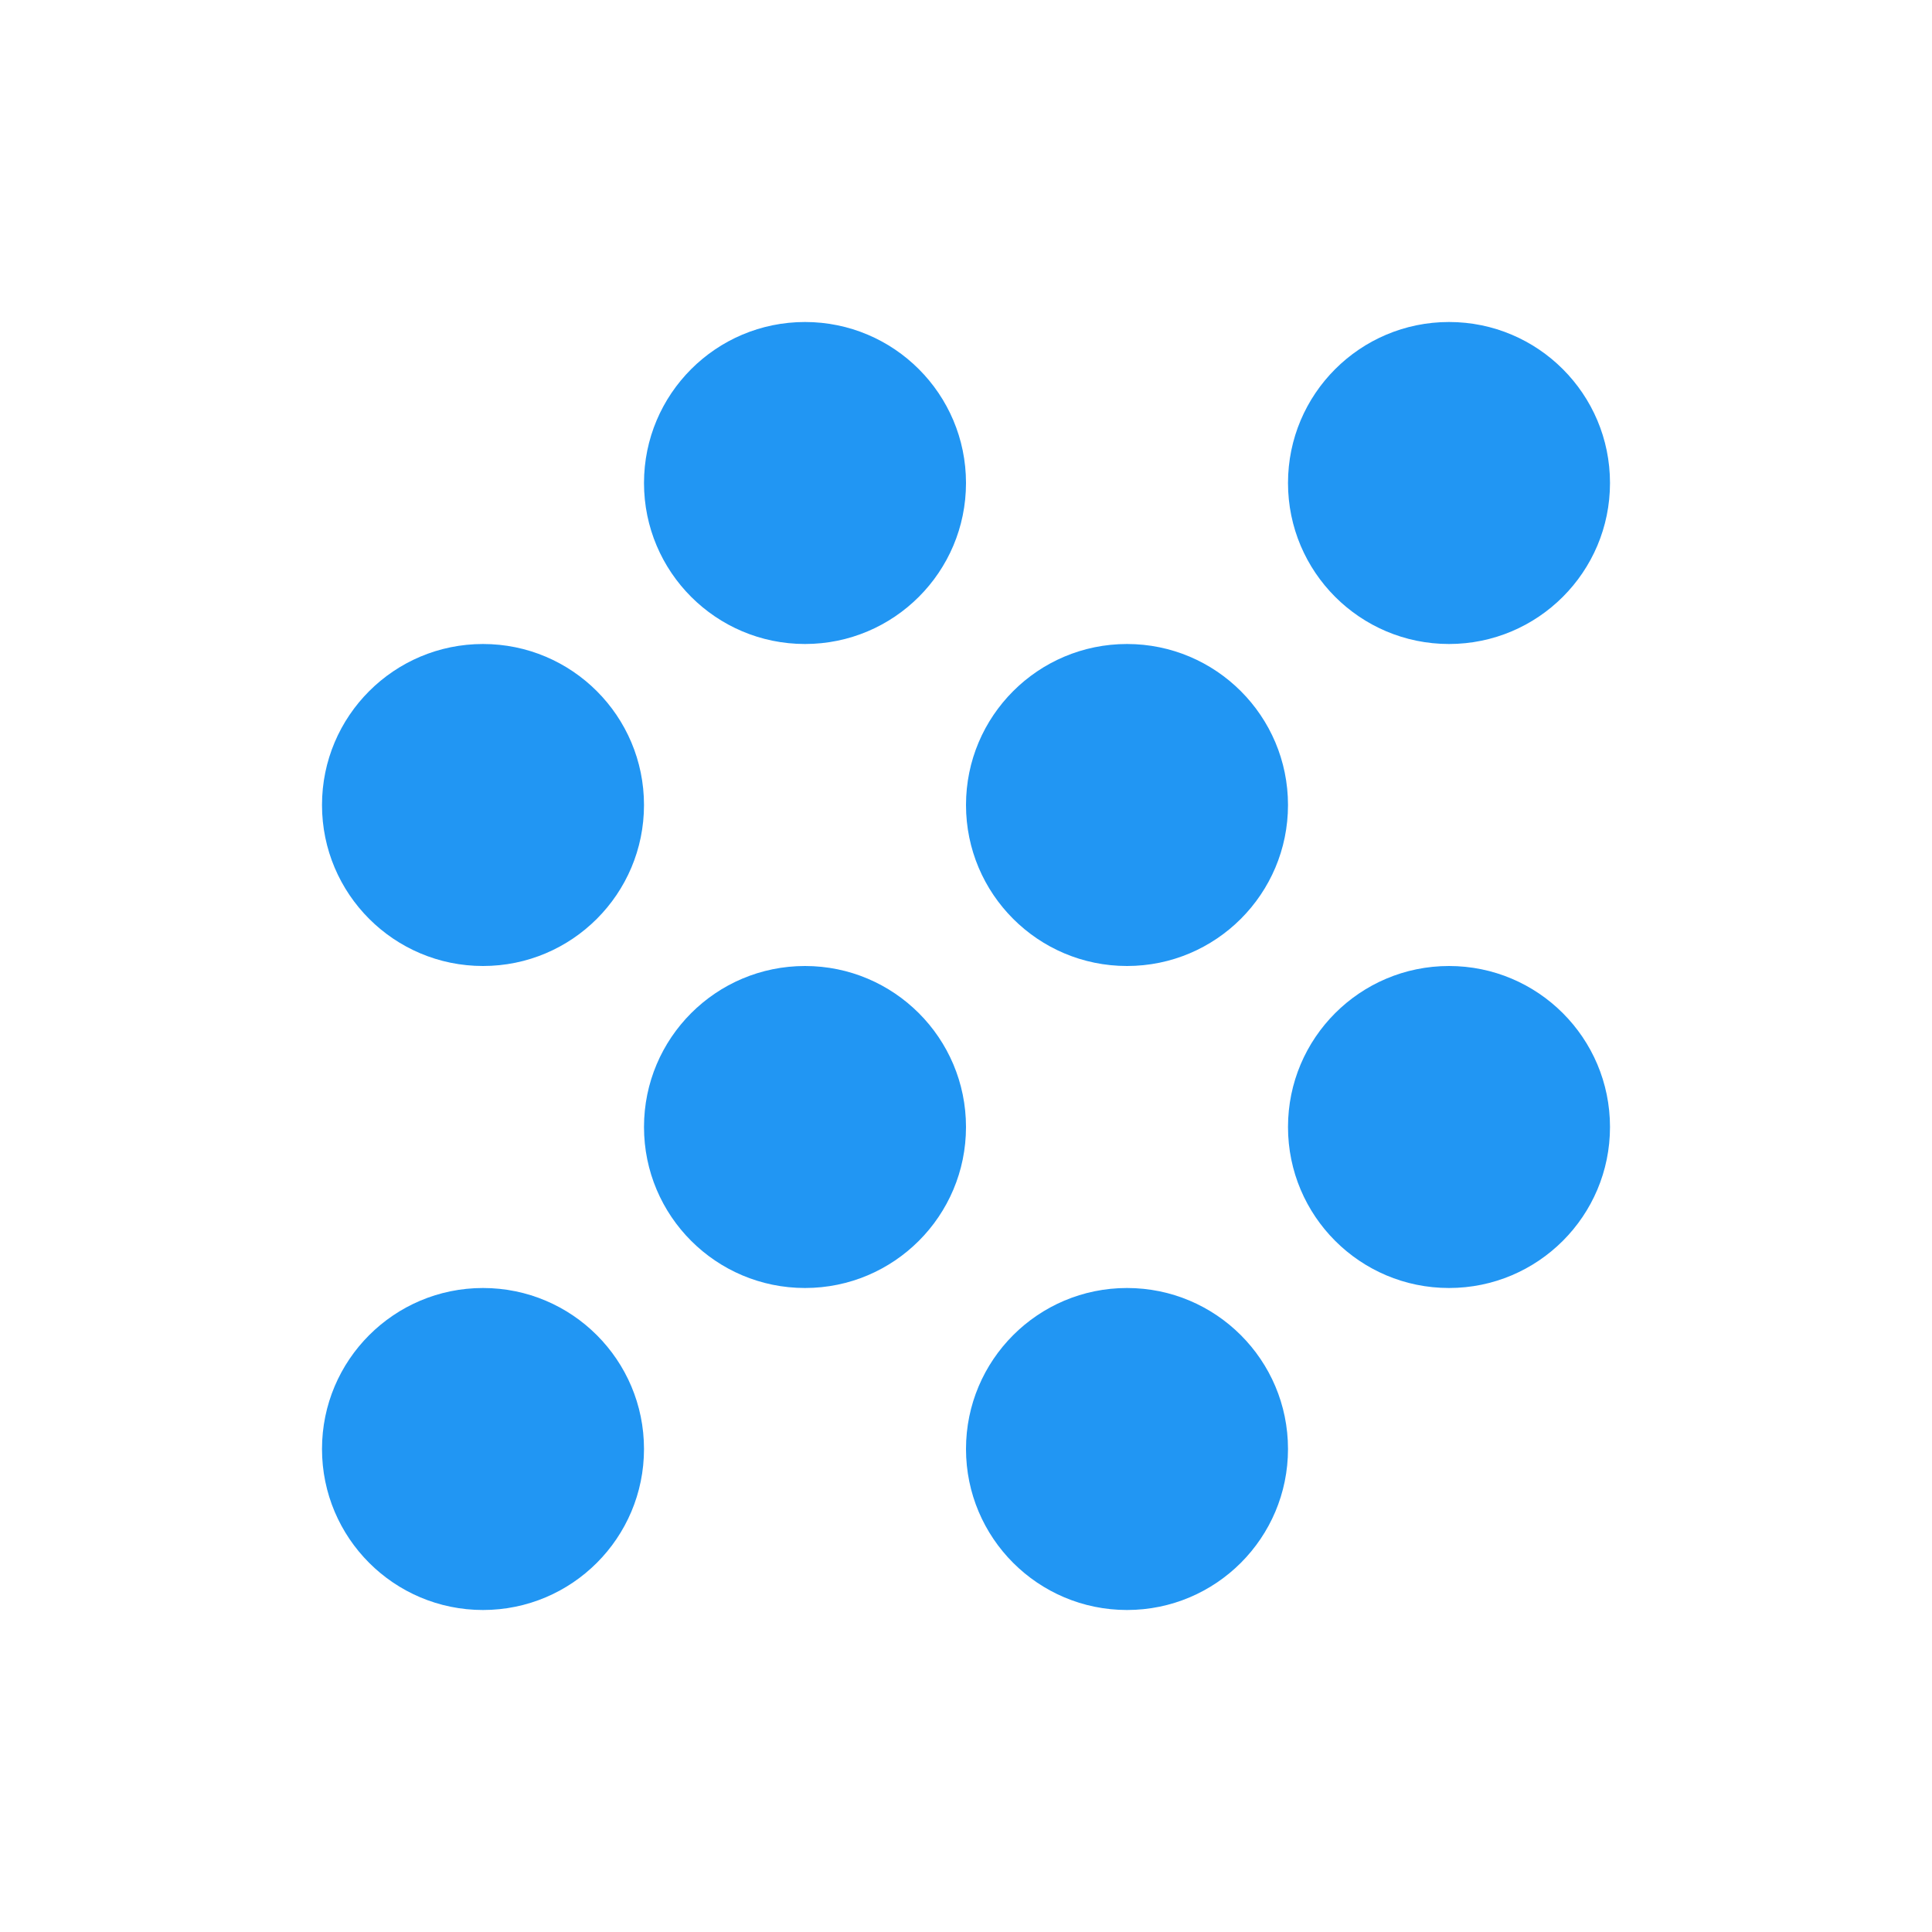
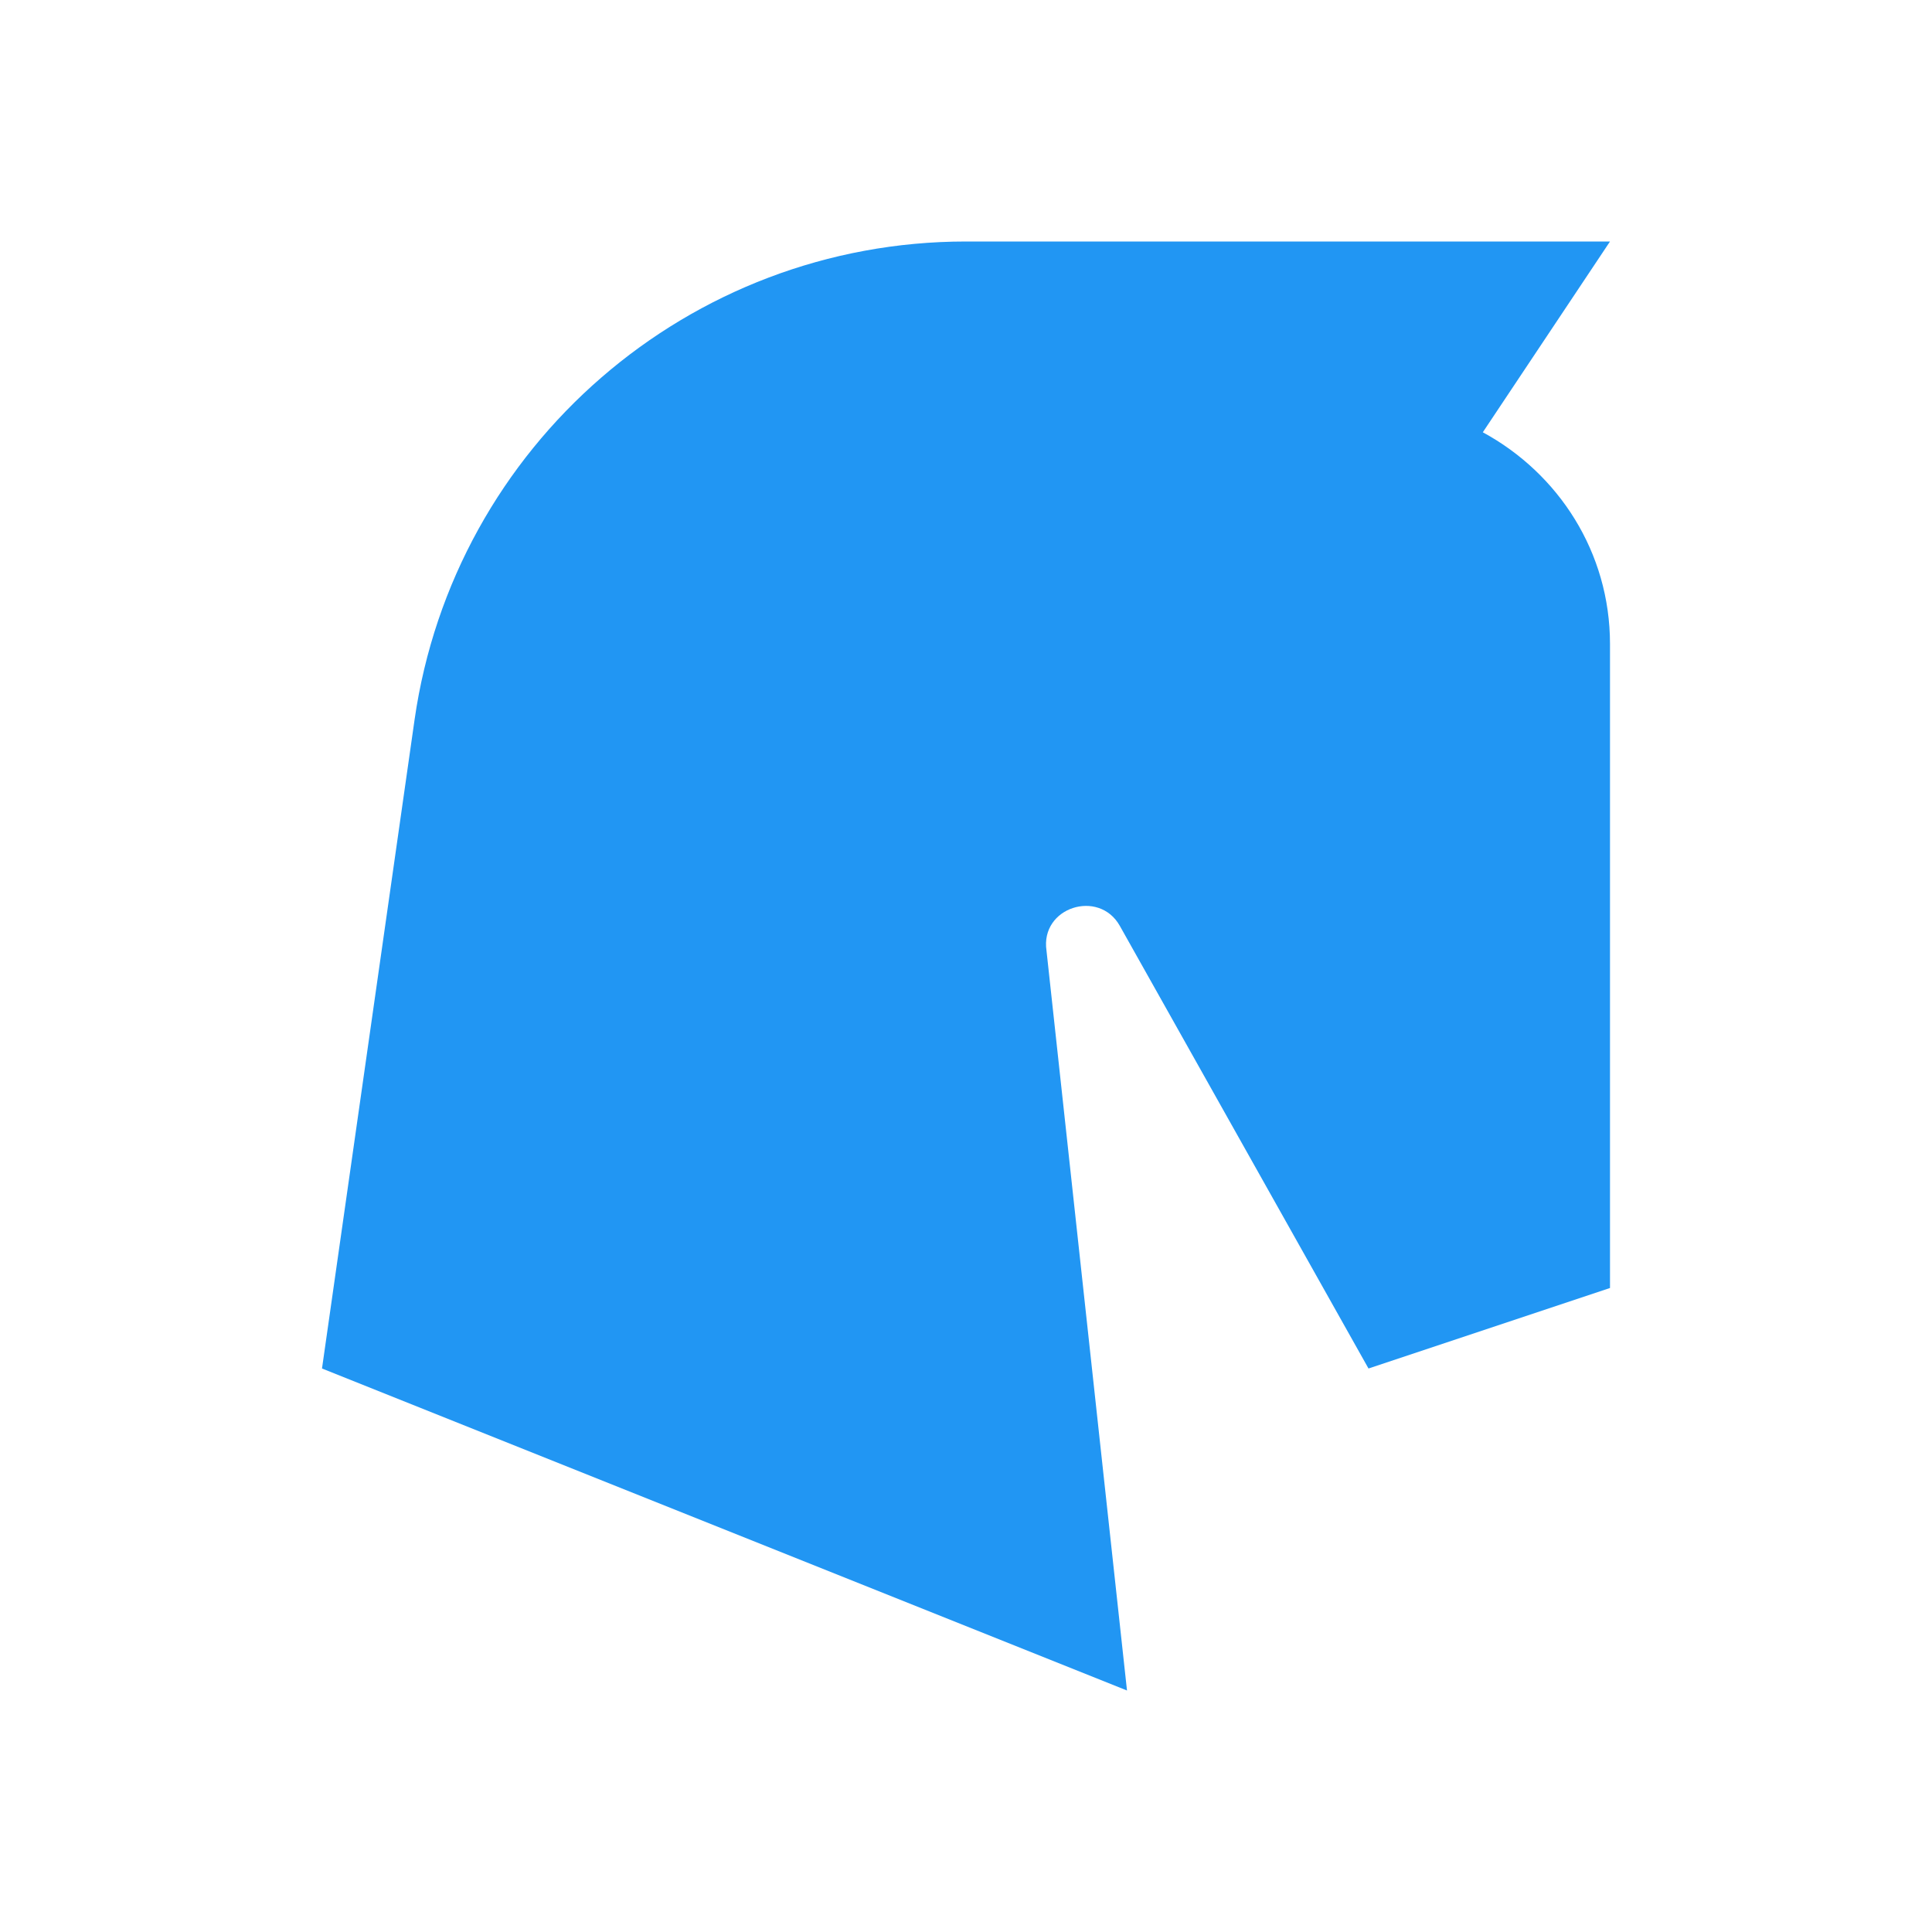
<svg xmlns="http://www.w3.org/2000/svg" viewBox="0 0 24 24">
-   <path fill="#2196f3" d="M10,12A2,2 0 0,0 8,14A2,2 0 0,0 10,16A2,2 0 0,0 12,14A2,2 0 0,0 10,12M6,8A2,2 0 0,0 4,10A2,2 0 0,0 6,12A2,2 0 0,0 8,10A2,2 0 0,0 6,8M6,16A2,2 0 0,0 4,18A2,2 0 0,0 6,20A2,2 0 0,0 8,18A2,2 0 0,0 6,16M18,8A2,2 0 0,0 20,6A2,2 0 0,0 18,4A2,2 0 0,0 16,6A2,2 0 0,0 18,8M14,16A2,2 0 0,0 12,18A2,2 0 0,0 14,20A2,2 0 0,0 16,18A2,2 0 0,0 14,16M18,12A2,2 0 0,0 16,14A2,2 0 0,0 18,16A2,2 0 0,0 20,14A2,2 0 0,0 18,12M14,8A2,2 0 0,0 12,10A2,2 0 0,0 14,12A2,2 0 0,0 16,10A2,2 0 0,0 14,8M10,4A2,2 0 0,0 8,6A2,2 0 0,0 10,8A2,2 0 0,0 12,6A2,2 0 0,0 10,4Z" />
+   <path fill="#2196f3" d="M20 8V16L17 17L13.91 11.5C13.65 11.04 12.92 11.27 13 11.81L14 21L4 17L5.15 8.94C5.64 5.53 8.56 3 12 3H20L18.42 5.37C19.36 5.88 20 6.86 20 8Z" />
</svg>
